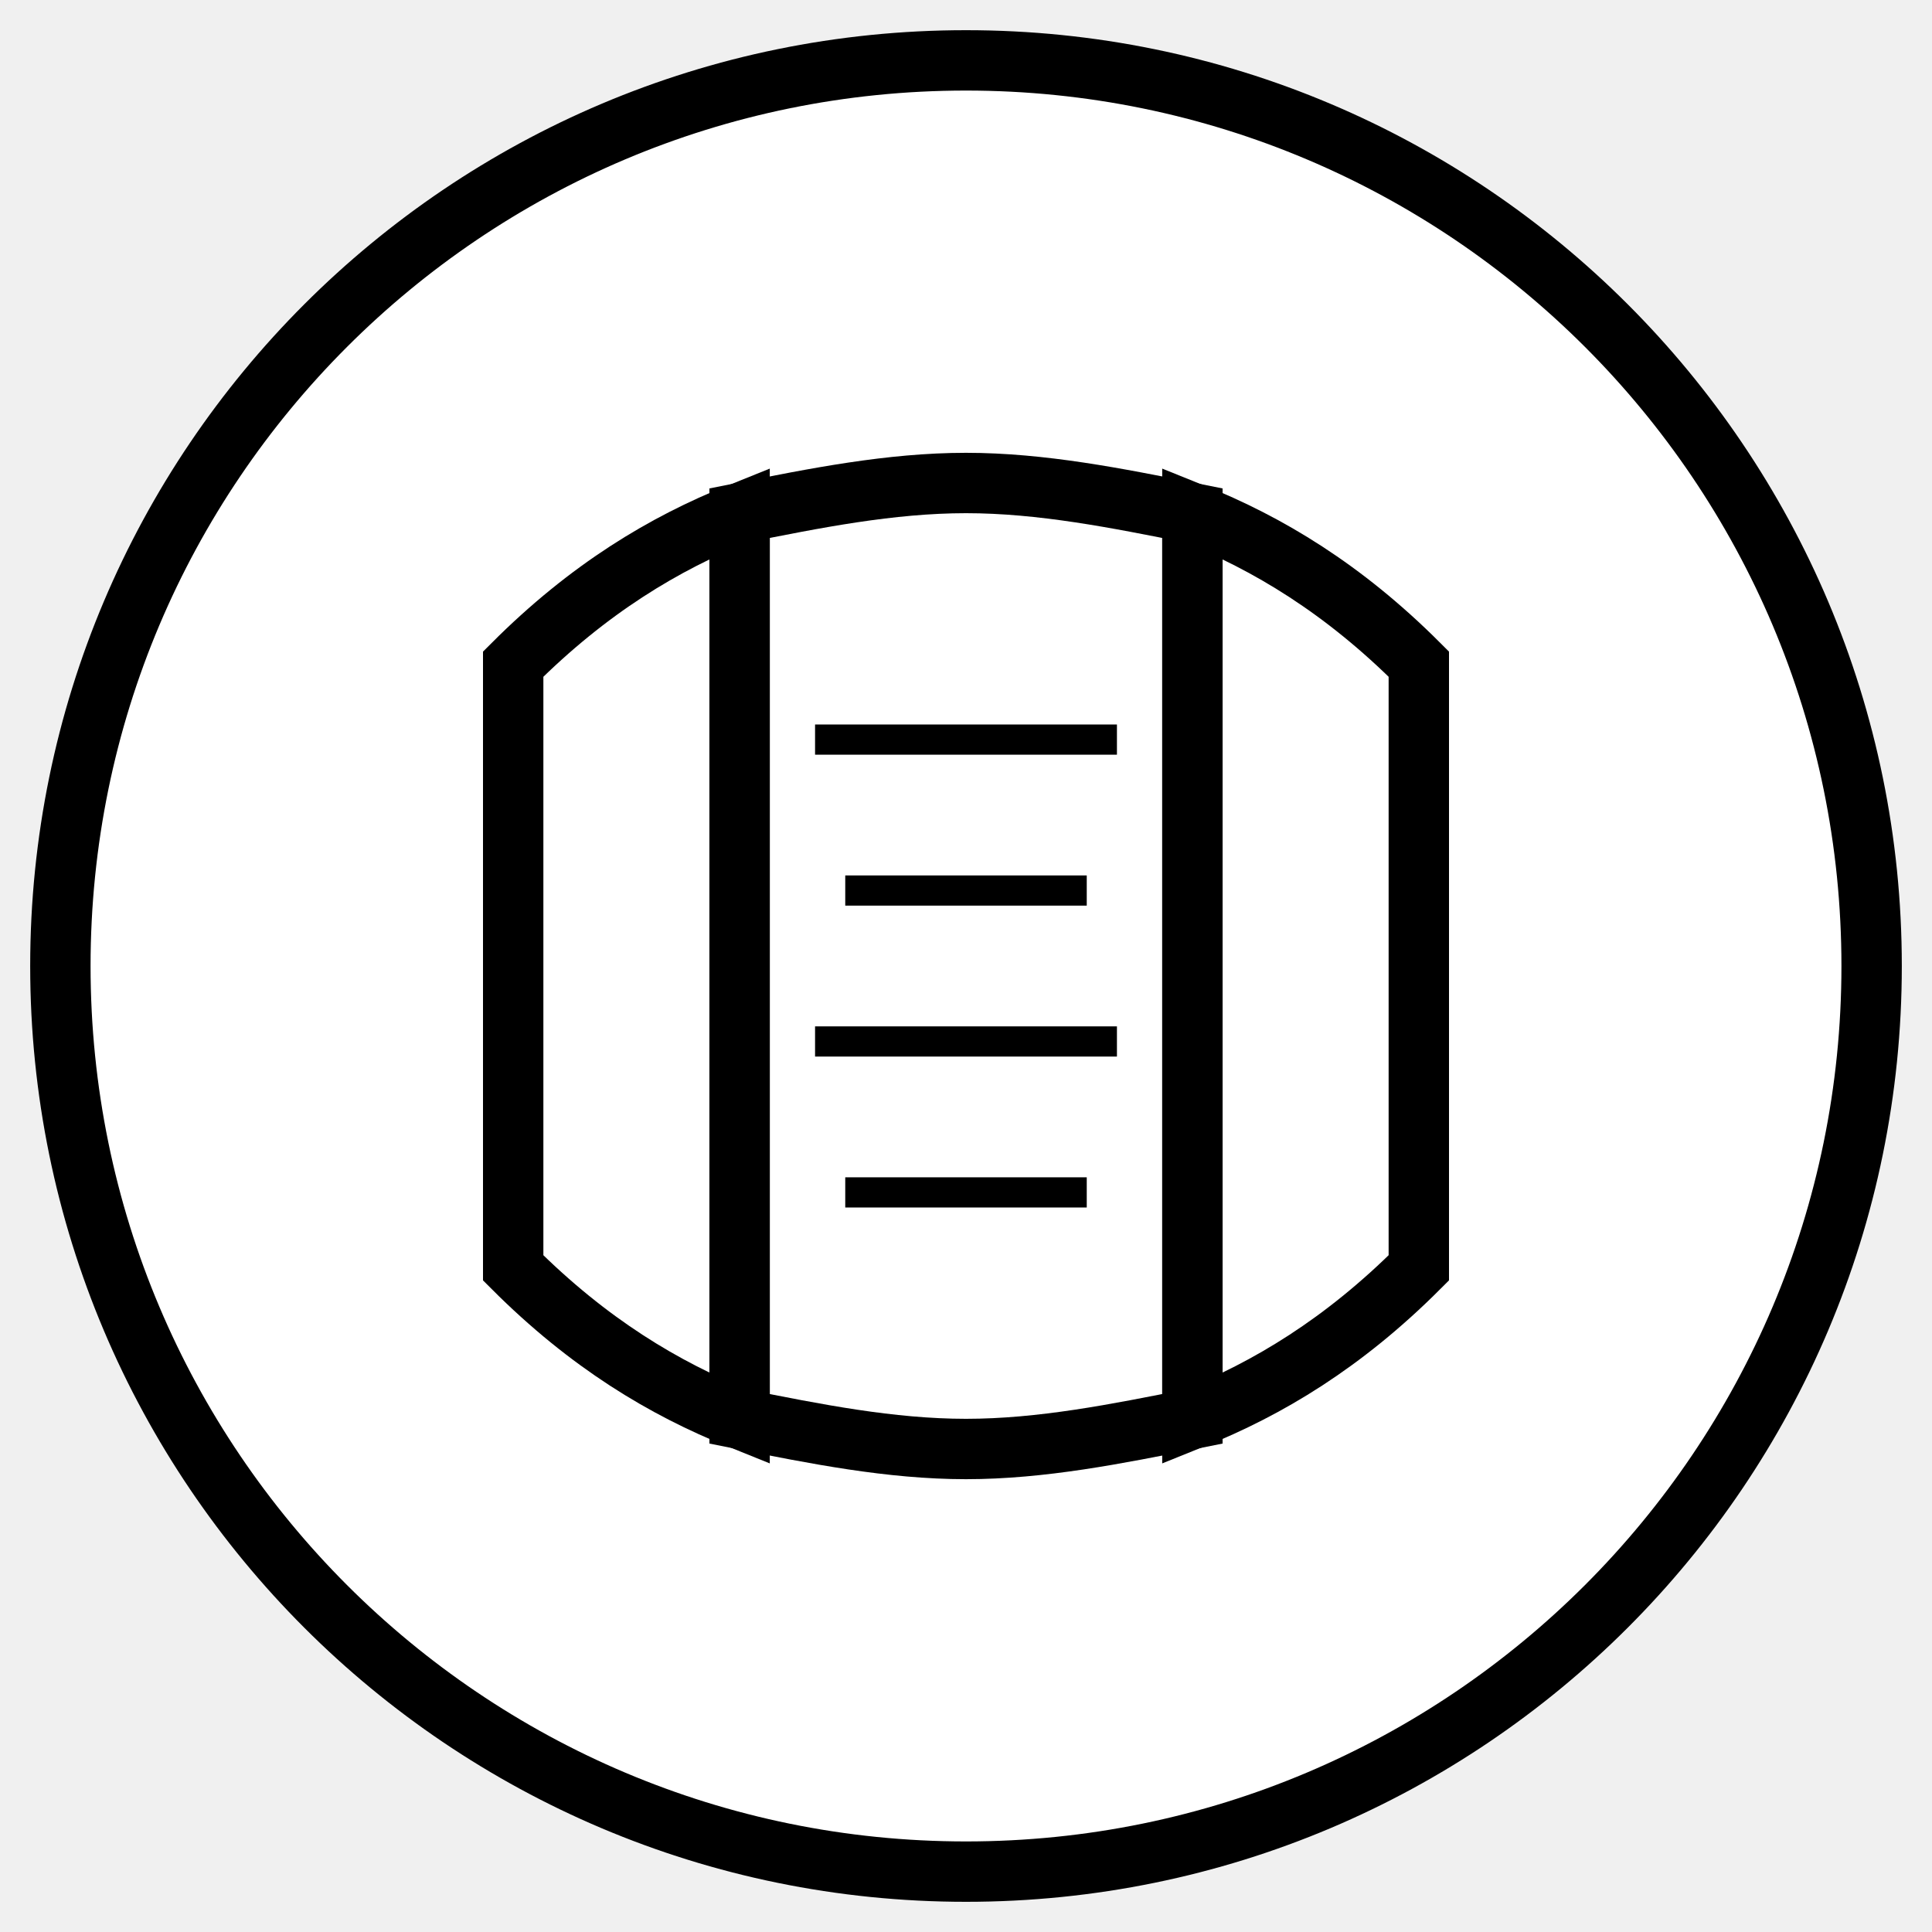
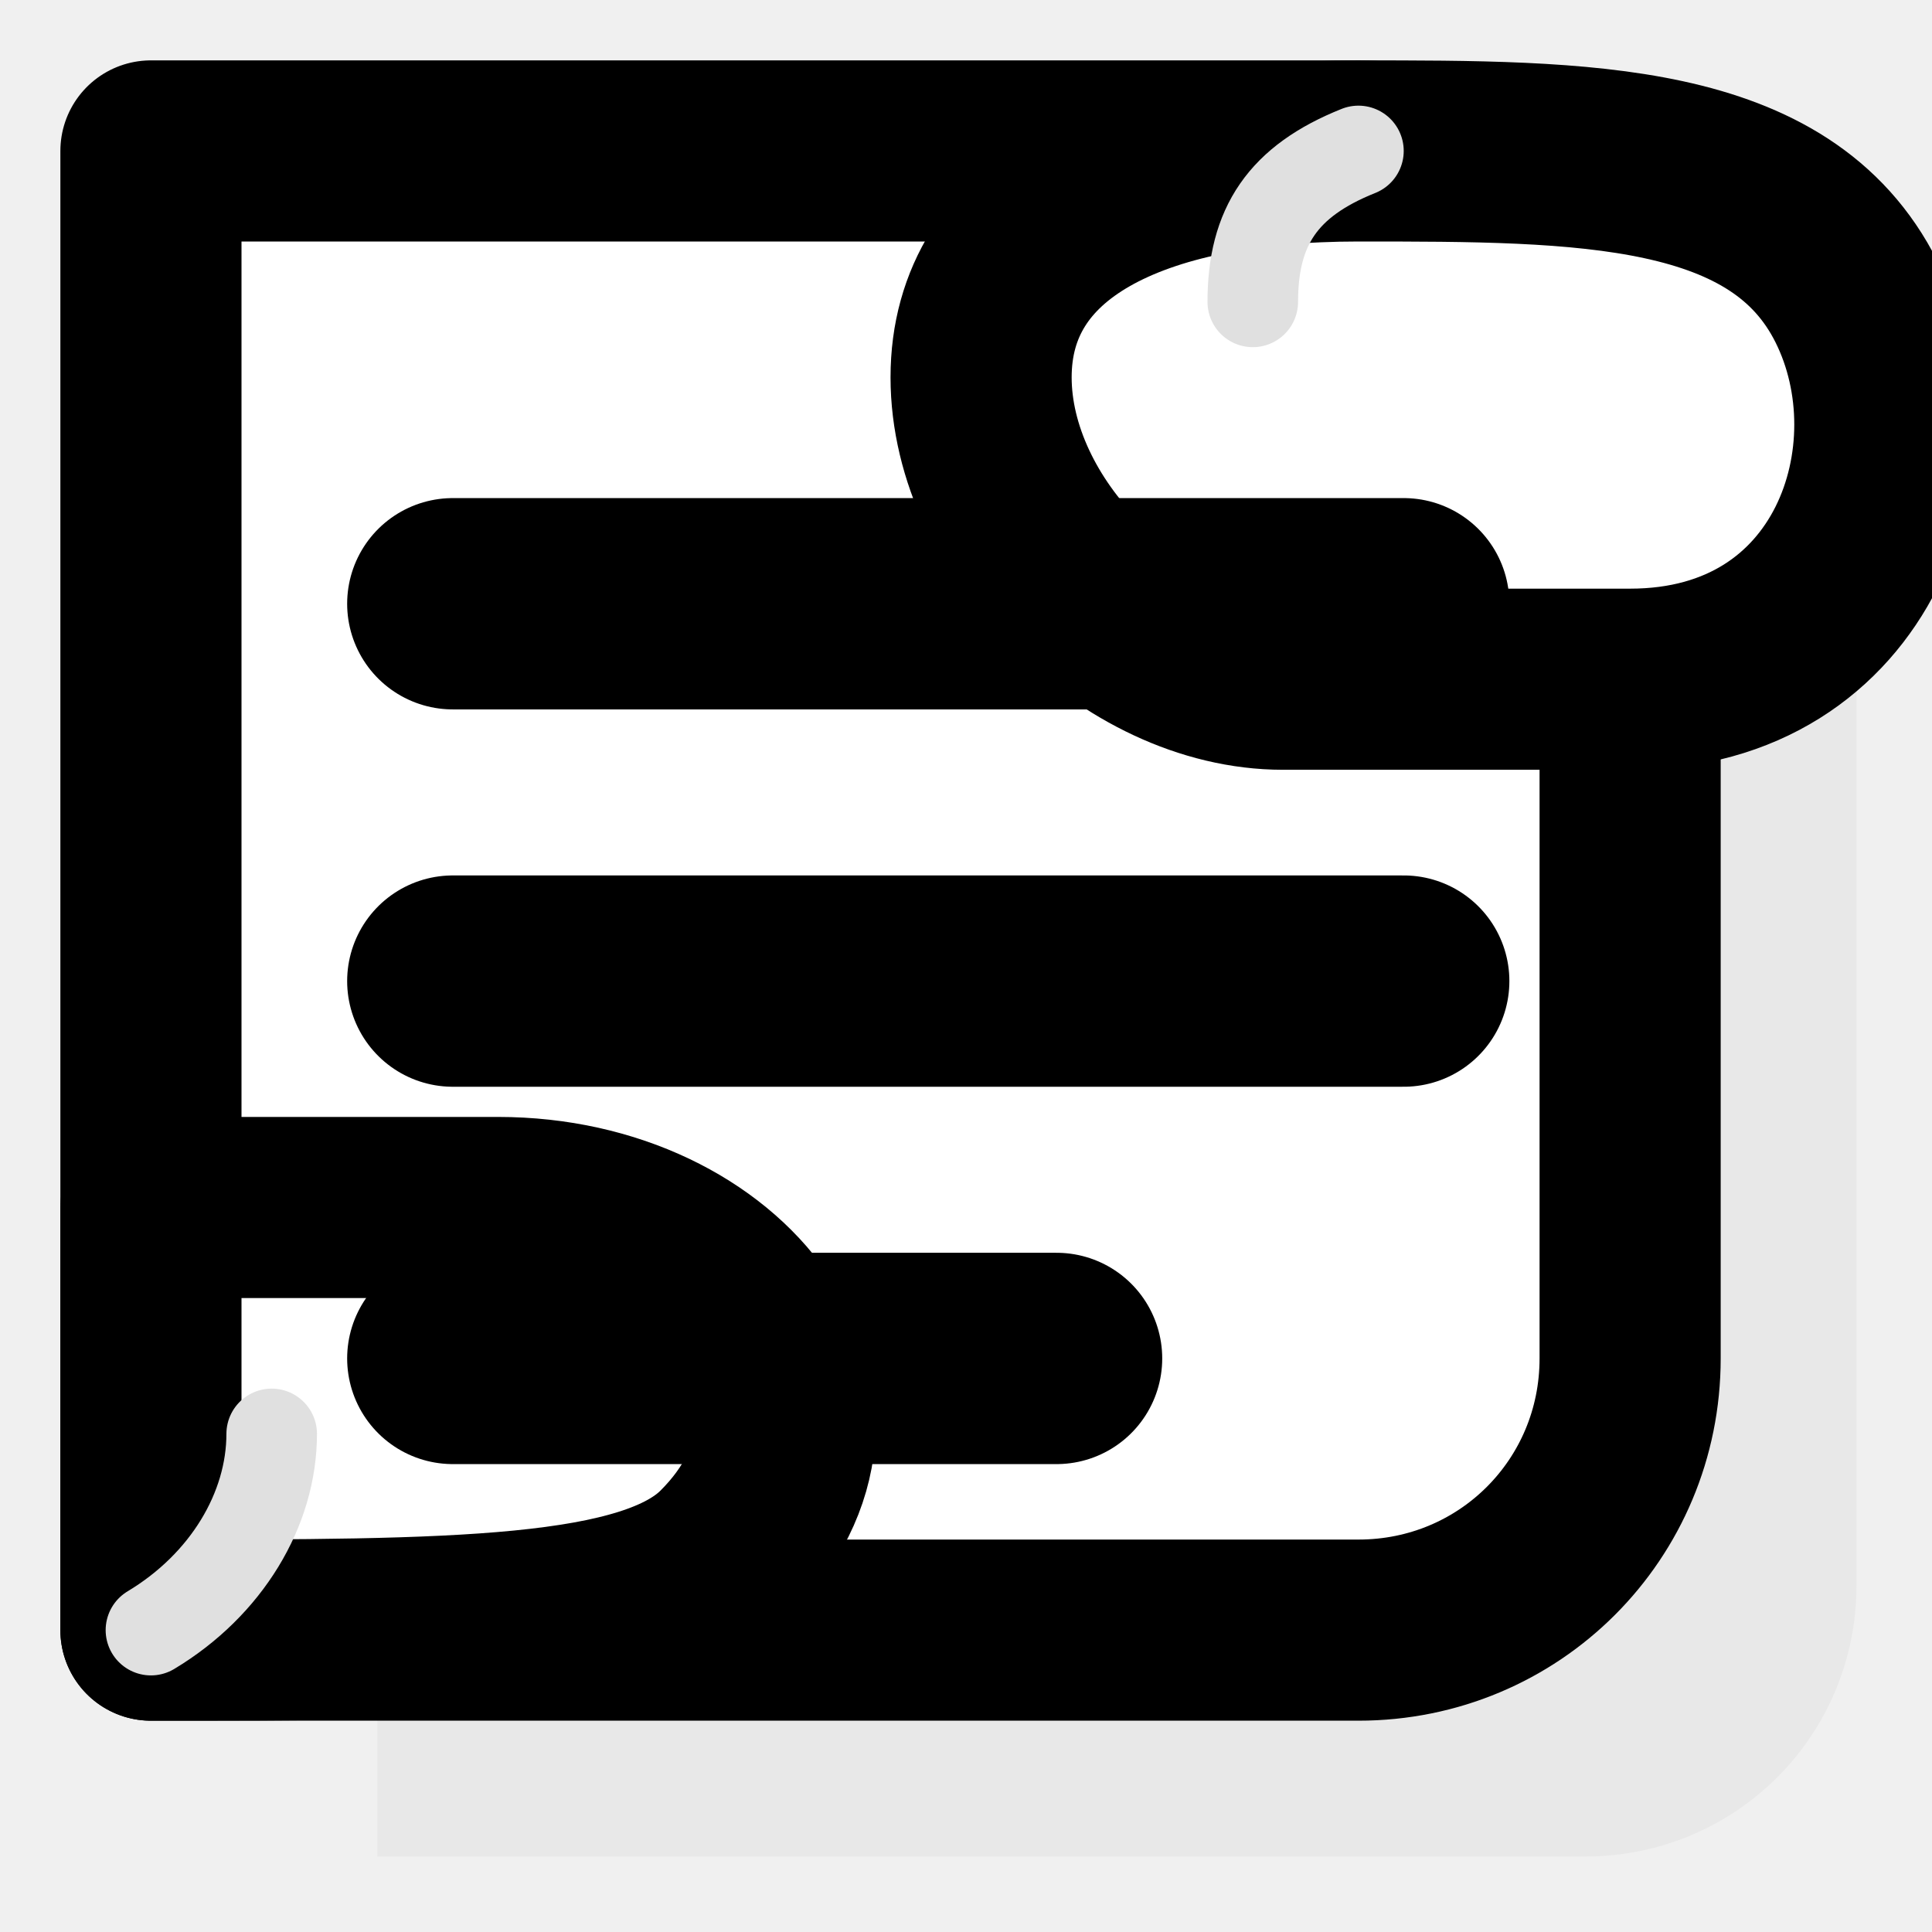
<svg xmlns="http://www.w3.org/2000/svg" width="128" height="128" viewBox="0 0 128 128" version="1.1">
-   <circle cx="64" cy="64" r="60" fill="white" stroke="black" stroke-width="4" />
-   <g transform="translate(64, 64)">
-     <path d="M-30,-20 C-25,-25 -20,-28 -15,-30 L-15,30 C-20,28 -25,25 -30,20 Z" fill="none" stroke="black" stroke-width="4" />
-     <path d="M30,-20 C25,-25 20,-28 15,-30 L15,30 C20,28 25,25 30,20 Z" fill="none" stroke="black" stroke-width="4" />
-     <path d="M-15,-30 C-10,-31 -5,-32 0,-32 C5,-32 10,-31 15,-30 L15,30 C10,31 5,32 0,32 C-5,32 -10,31 -15,30 Z" fill="none" stroke="black" stroke-width="4" />
-     <line x1="-10" y1="-15" x2="10" y2="-15" stroke="black" stroke-width="2" />
-     <line x1="-8" y1="-5" x2="8" y2="-5" stroke="black" stroke-width="2" />
-     <line x1="-10" y1="5" x2="10" y2="5" stroke="black" stroke-width="2" />
-     <line x1="-8" y1="15" x2="8" y2="15" stroke="black" stroke-width="2" />
-   </g>
+   <path d="M25 25L105 25C115 25 123 33 123 43V105C123 115 115 123 105 123H25V25Z" fill="#e8e8e8" />
+   <path d="M10 10C10 10 80 10 90 10C100 10 108 18 108 28V90C108 100 100 108 90 108C90 108 20 108 10 108C10 108 10 10 10 10Z" fill="white" stroke="black" stroke-width="12" stroke-linejoin="round" />
+   <path d="M90 10C105 10 118 10 123 20C128 30 123 45 108 45H85C75 45 65 35 65 25C65 15 75 10 90 10Z" fill="white" stroke="black" stroke-width="12" stroke-linejoin="round" />
+   <path d="M10 108C30 108 43 108 48 103C58 93 48 80 33 80H10V108Z" fill="white" stroke="black" stroke-width="12" stroke-linejoin="round" />
+   <line x1="30" y1="40" x2="93" y2="40" stroke="black" stroke-width="14" stroke-linecap="round" />
+   <line x1="30" y1="65" x2="93" y2="65" stroke="black" stroke-width="14" stroke-linecap="round" />
+   <line x1="30" y1="90" x2="70" y2="90" stroke="black" stroke-width="14" stroke-linecap="round" />
+   <path d="M90 10C85 12 83 15 83 20" stroke="#e0e0e0" stroke-width="6" stroke-linecap="round" />
+   <path d="M10 108C15 105 18 100 18 95" stroke="#e0e0e0" stroke-width="6" stroke-linecap="round" />
</svg>
